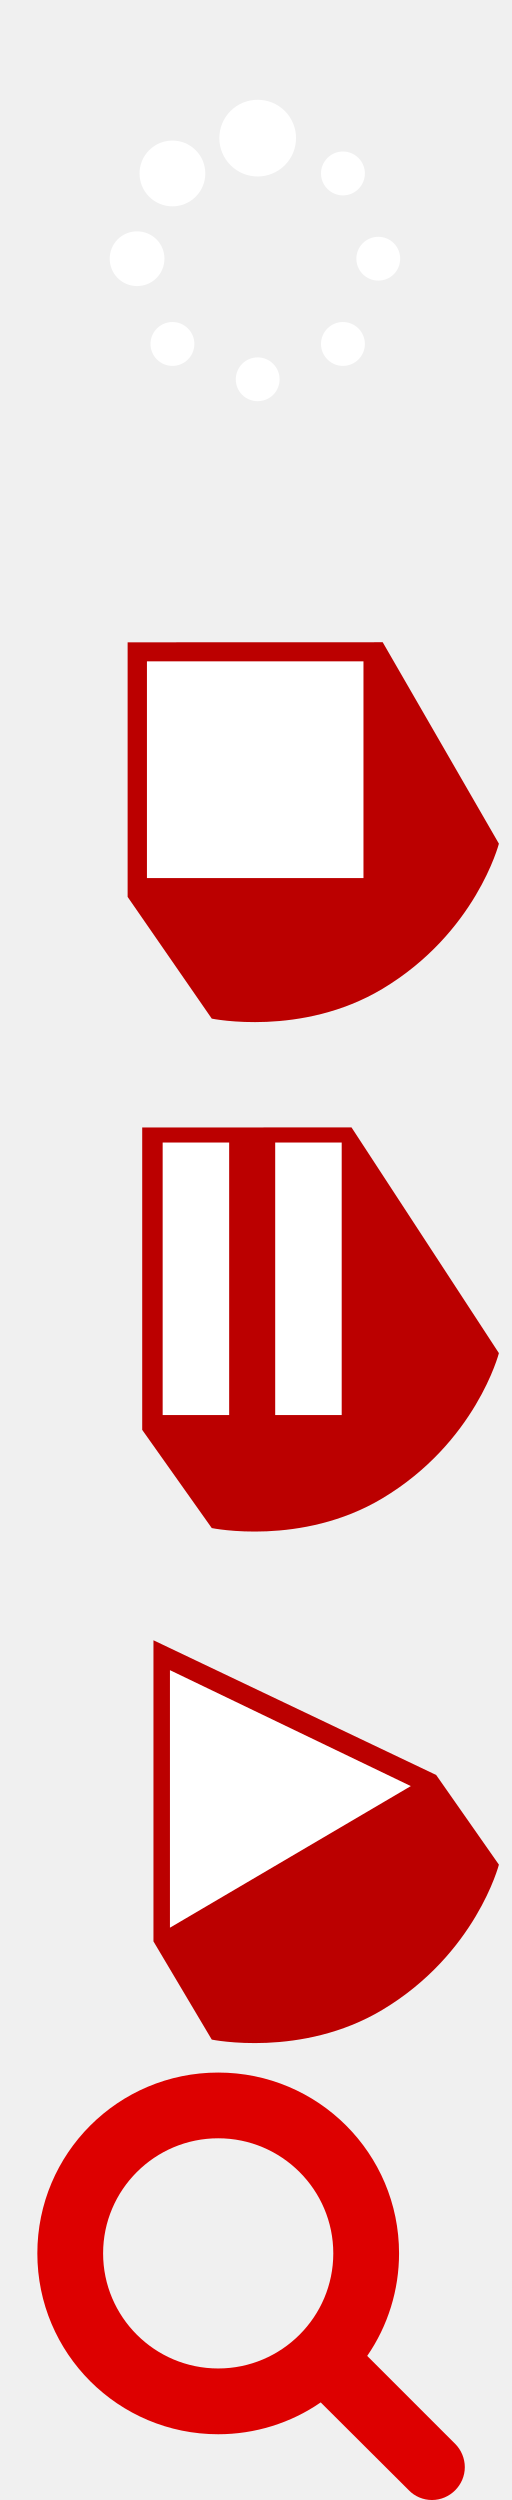
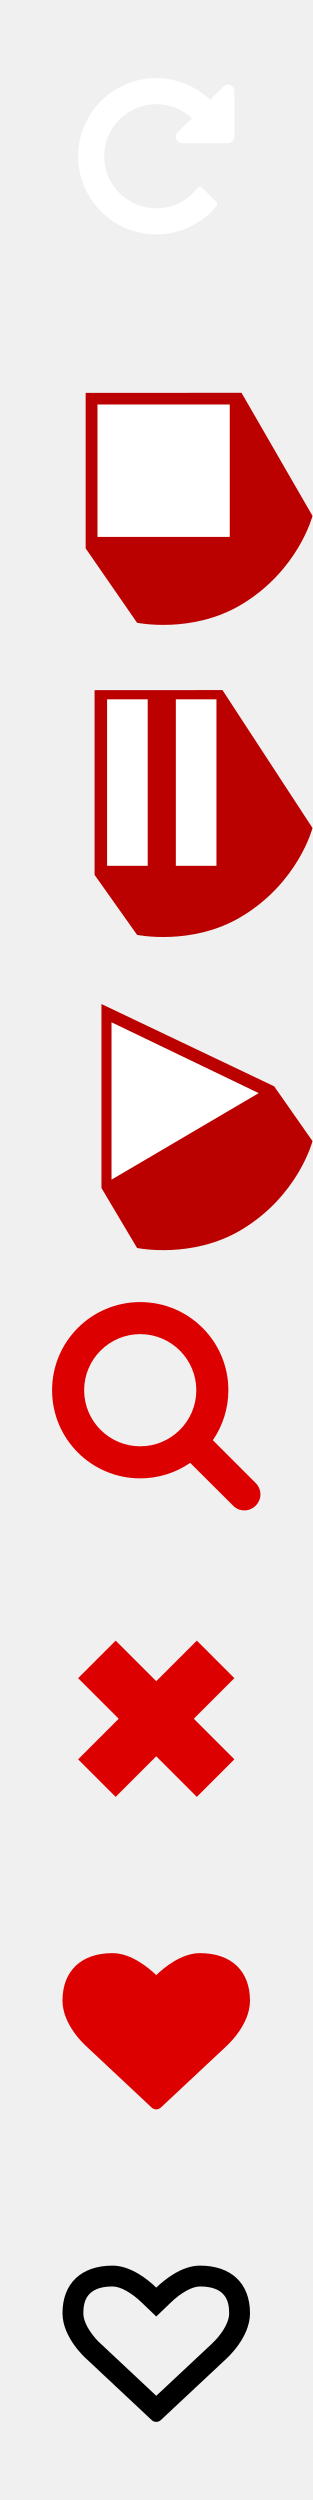
- <svg xmlns="http://www.w3.org/2000/svg" version="1.1" id="Слой_1" x="0px" y="0px" width="30px" height="146.622px" viewBox="220 1067.397 30 146.622" enable-background="new 220 1067.397 30 146.622" xml:space="preserve">
-   <path fill="#BB0000" d="M245.58,1171.497l-16.58-7.9v17.66l3.42,5.76c0,0,5.272,1.086,9.997-1.739  c5.489-3.281,6.843-8.521,6.843-8.521L245.58,1171.497z" />
-   <polygon fill="#FFFFFF" points="229.967,1165.35 229.967,1180.454 244.094,1172.149 " />
-   <path fill="#BB0000" d="M240.615,1133.517l-12.275,0.006v17.734l4.08,5.76c0,0,5.272,1.086,9.997-1.739  c5.489-3.281,6.843-8.521,6.843-8.521L240.615,1133.517z" />
-   <rect x="229.54" y="1134.405" fill="#FFFFFF" width="3.9" height="15.983" />
-   <rect x="236.14" y="1134.405" fill="#FFFFFF" width="3.9" height="15.983" />
-   <path fill="#BB0000" d="M242.445,1105.063l-14.96,0.005v14.93l4.935,7.14c0,0,5.272,1.086,9.997-1.739  c5.489-3.281,6.843-8.521,6.843-8.521L242.445,1105.063z" />
-   <rect x="228.618" y="1106.184" fill="#FFFFFF" width="12.699" height="12.711" />
-   <path fill="#FFFFFF" d="M229.176,1083.706c-0.625,0.625-1.648,0.625-2.273,0s-0.625-1.647,0-2.272s1.648-0.625,2.273,0  S229.801,1083.081,229.176,1083.706z M231.477,1078.934c-0.753,0.753-1.975,0.753-2.728,0s-0.753-1.975,0-2.728s1.975-0.753,2.728,0  C232.229,1076.959,232.23,1078.181,231.477,1078.934z M231.022,1088.479c-0.504,0.504-1.314,0.504-1.818,0  c-0.504-0.505-0.504-1.314,0-1.818c0.504-0.505,1.314-0.505,1.818,0C231.526,1087.165,231.526,1087.975,231.022,1088.479z   M236.704,1077.087c-0.881,0.881-2.301,0.881-3.182,0c-0.874-0.874-0.881-2.301,0-3.182c0.874-0.874,2.308-0.874,3.182,0  C237.585,1074.786,237.578,1076.213,236.704,1077.087z M236.022,1090.553c-0.497,0.497-1.321,0.497-1.818,0  c-0.504-0.504-0.497-1.32,0-1.818c0.504-0.504,1.313-0.504,1.818,0C236.52,1089.232,236.526,1090.049,236.022,1090.553z   M241.022,1078.479c-0.504,0.504-1.314,0.504-1.818,0c-0.504-0.505-0.504-1.314,0-1.818c0.504-0.505,1.313-0.505,1.818,0  C241.526,1077.165,241.526,1077.975,241.022,1078.479z M241.022,1088.479c-0.504,0.504-1.314,0.504-1.818,0  c-0.504-0.505-0.504-1.314,0-1.818c0.504-0.505,1.313-0.505,1.818,0C241.526,1087.165,241.526,1087.975,241.022,1088.479z   M243.097,1083.479c-0.505,0.504-1.321,0.497-1.818,0c-0.505-0.505-0.505-1.314,0-1.818c0.497-0.497,1.313-0.505,1.818,0  C243.594,1082.158,243.594,1082.981,243.097,1083.479z" />
+ <svg xmlns="http://www.w3.org/2000/svg" version="1.1" id="Слой_1" x="0px" y="0px" width="30px" height="240px" viewBox="219.26 1058.875 30 240" enable-background="new 219.26 1058.875 30 240" xml:space="preserve">
+   <rect x="219.26" y="1058.875" display="none" width="30" height="30" />
+   <rect x="219.26" y="1088.875" display="none" width="30" height="30" />
+   <rect x="219.26" y="1118.875" display="none" width="30" height="30" />
+   <rect x="219.26" y="1148.875" display="none" width="30" height="30" />
+   <rect x="219.26" y="1178.875" display="none" width="30" height="30" />
+   <rect x="219.26" y="1208.875" display="none" width="30" height="30" />
+   <rect x="219.26" y="1238.875" display="none" width="30" height="30" />
+   <rect x="219.26" y="1268.875" display="none" width="30" height="30" />
+   <g>
+     <path fill="#BB0000" d="M245.58,1163.163l-16.58-7.9v17.66l3.42,5.76c0,0,5.271,1.088,9.997-1.738   c5.489-3.281,6.843-8.521,6.843-8.521L245.58,1163.163z" />
+     <polygon fill="#FFFFFF" points="229.967,1157.016 229.967,1172.12 244.094,1163.815  " />
+   </g>
+   <g>
+     <path fill="#BB0000" d="M240.615,1125.123l-12.275,0.008v17.732l4.08,5.76c0,0,5.271,1.088,9.997-1.738   c5.489-3.281,6.843-8.521,6.843-8.521L240.615,1125.123z" />
+     <rect x="229.54" y="1126.011" fill="#FFFFFF" width="3.899" height="15.982" />
+     <rect x="236.141" y="1126.011" fill="#FFFFFF" width="3.899" height="15.982" />
+   </g>
+   <g>
+     <path fill="#BB0000" d="M242.445,1096.585l-14.961,0.006v14.93l4.936,7.139c0,0,5.271,1.088,9.997-1.738   c5.489-3.281,6.843-8.521,6.843-8.521L242.445,1096.585z" />
+     <rect x="228.618" y="1097.707" fill="#FFFFFF" width="12.698" height="12.711" />
+   </g>
  <g>
    <g enable-background="new    ">
-       <path fill="#DD0000" d="M245.333,1214.02c-0.513,0-1.01-0.211-1.356-0.573l-5.168-5.152c-1.763,1.221-3.872,1.868-6.012,1.868    c-5.861,0-10.607-4.746-10.607-10.607c0-5.86,4.746-10.606,10.607-10.606c5.861,0,10.607,4.746,10.607,10.606    c0,2.14-0.648,4.249-1.868,6.012l5.168,5.168c0.346,0.347,0.557,0.844,0.557,1.356    C247.261,1213.146,246.388,1214.02,245.333,1214.02z M232.797,1192.805c-3.721,0-6.75,3.028-6.75,6.75s3.029,6.75,6.75,6.75    c3.722,0,6.75-3.028,6.75-6.75S236.519,1192.805,232.797,1192.805z" />
+       <path fill="#DD0000" d="M242.722,1203.875c-0.409,0-0.806-0.168-1.082-0.456l-4.123-4.11c-1.406,0.974-3.088,1.489-4.795,1.489    c-4.676,0-8.462-3.786-8.462-8.462c0-4.675,3.786-8.461,8.462-8.461c4.675,0,8.461,3.786,8.461,8.461    c0,1.707-0.518,3.39-1.49,4.797l4.123,4.123c0.275,0.276,0.444,0.674,0.444,1.082    C244.26,1203.179,243.563,1203.875,242.722,1203.875z M232.722,1186.951c-2.969,0-5.385,2.416-5.385,5.386    s2.416,5.384,5.385,5.384s5.384-2.414,5.384-5.384S235.69,1186.951,232.722,1186.951z" />
    </g>
  </g>
+   <g>
+     <path fill="#DD0000" d="M238.155,1231.375l-3.896-3.896l-3.896,3.896l-3.604-3.604l3.896-3.896l-3.896-3.896l3.604-3.604   l3.896,3.896l3.896-3.896l3.604,3.604l-3.896,3.896l3.896,3.896L238.155,1231.375z" />
+   </g>
+   <g>
+     <path fill="#DD0000" d="M233.818,1261.2l-6.27-5.879c-0.078-0.068-2.289-2.031-2.289-4.375c0-2.861,1.798-4.57,4.801-4.57   c1.758,0,3.406,1.348,4.199,2.109c0.793-0.762,2.441-2.109,4.199-2.109c3.003,0,4.801,1.709,4.801,4.57   c0,2.344-2.211,4.307-2.301,4.395l-6.258,5.859c-0.12,0.117-0.281,0.176-0.441,0.176S233.938,1261.317,233.818,1261.2z" />
+   </g>
+   <g>
+     <g>
+       <path d="M238.459,1278.375c2.511,0,2.801,1.467,2.801,2.57c0,1.019-0.886,2.205-1.668,2.935l-5.331,4.992l-5.344-5.011    l-0.027-0.025l-0.021-0.018c-0.417-0.371-1.609-1.695-1.609-2.873c0-1.104,0.29-2.57,2.801-2.57c0.75,0,1.802,0.58,2.813,1.552    l1.386,1.331l1.386-1.331C236.657,1278.956,237.709,1278.375,238.459,1278.375 M238.459,1276.375    c-1.758,0-3.406,1.348-4.199,2.109c-0.793-0.762-2.441-2.109-4.199-2.109c-3.003,0-4.801,1.709-4.801,4.57    c0,2.344,2.211,4.307,2.289,4.375l6.27,5.879c0.12,0.117,0.281,0.176,0.441,0.176s0.321-0.059,0.441-0.176l6.258-5.859    c0.09-0.088,2.301-2.051,2.301-4.395C243.26,1278.084,241.462,1276.375,238.459,1276.375L238.459,1276.375z" />
+     </g>
+   </g>
+   <g>
+     <path fill="#FFFFFF" d="M241.76,1072c0,0.342-0.283,0.625-0.625,0.625h-4.375c-0.254,0-0.479-0.156-0.576-0.391   c-0.098-0.225-0.049-0.498,0.137-0.674l1.348-1.348c-0.918-0.85-2.129-1.338-3.408-1.338c-2.754,0-5,2.246-5,5s2.246,5,5,5   c1.553,0,2.988-0.703,3.945-1.943c0.049-0.068,0.137-0.107,0.225-0.117c0.088,0,0.176,0.029,0.244,0.088l1.338,1.348   c0.117,0.107,0.117,0.293,0.02,0.42c-1.426,1.719-3.535,2.705-5.771,2.705c-4.131,0-7.5-3.369-7.5-7.5s3.369-7.5,7.5-7.5   c1.924,0,3.789,0.771,5.166,2.07l1.27-1.26c0.176-0.186,0.449-0.234,0.684-0.137c0.225,0.098,0.381,0.322,0.381,0.576V1072z" />
+   </g>
</svg>
